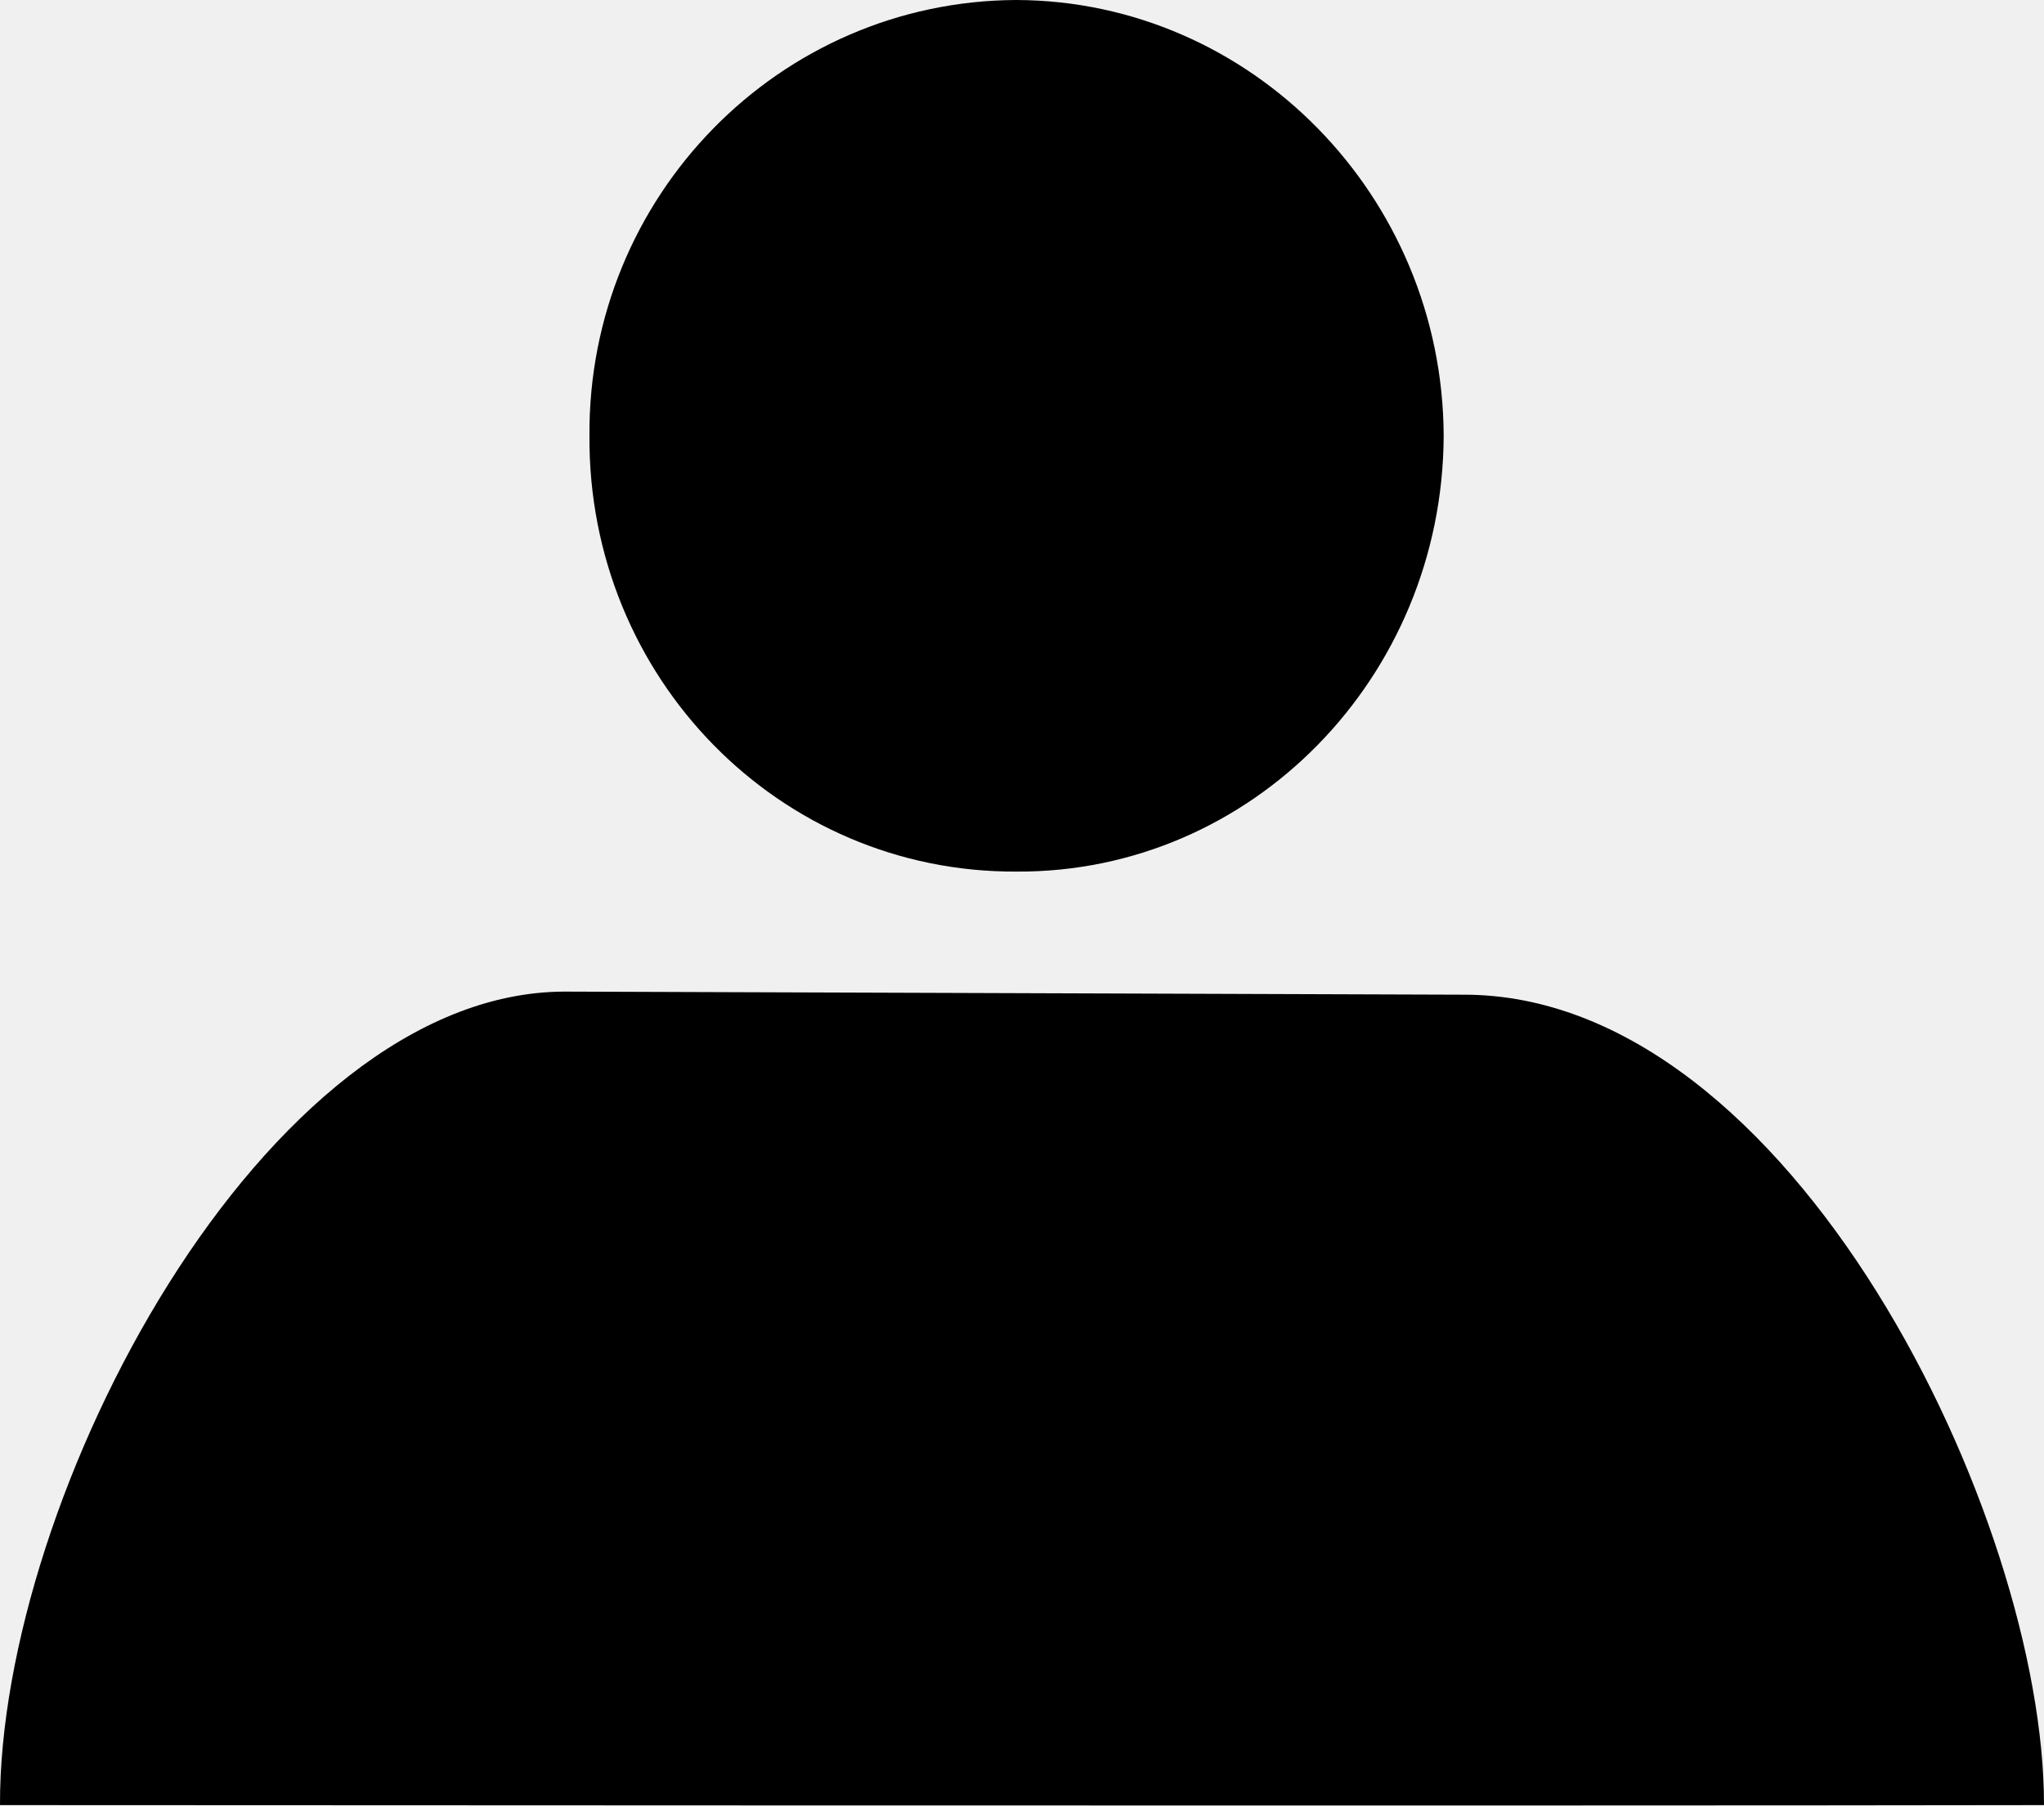
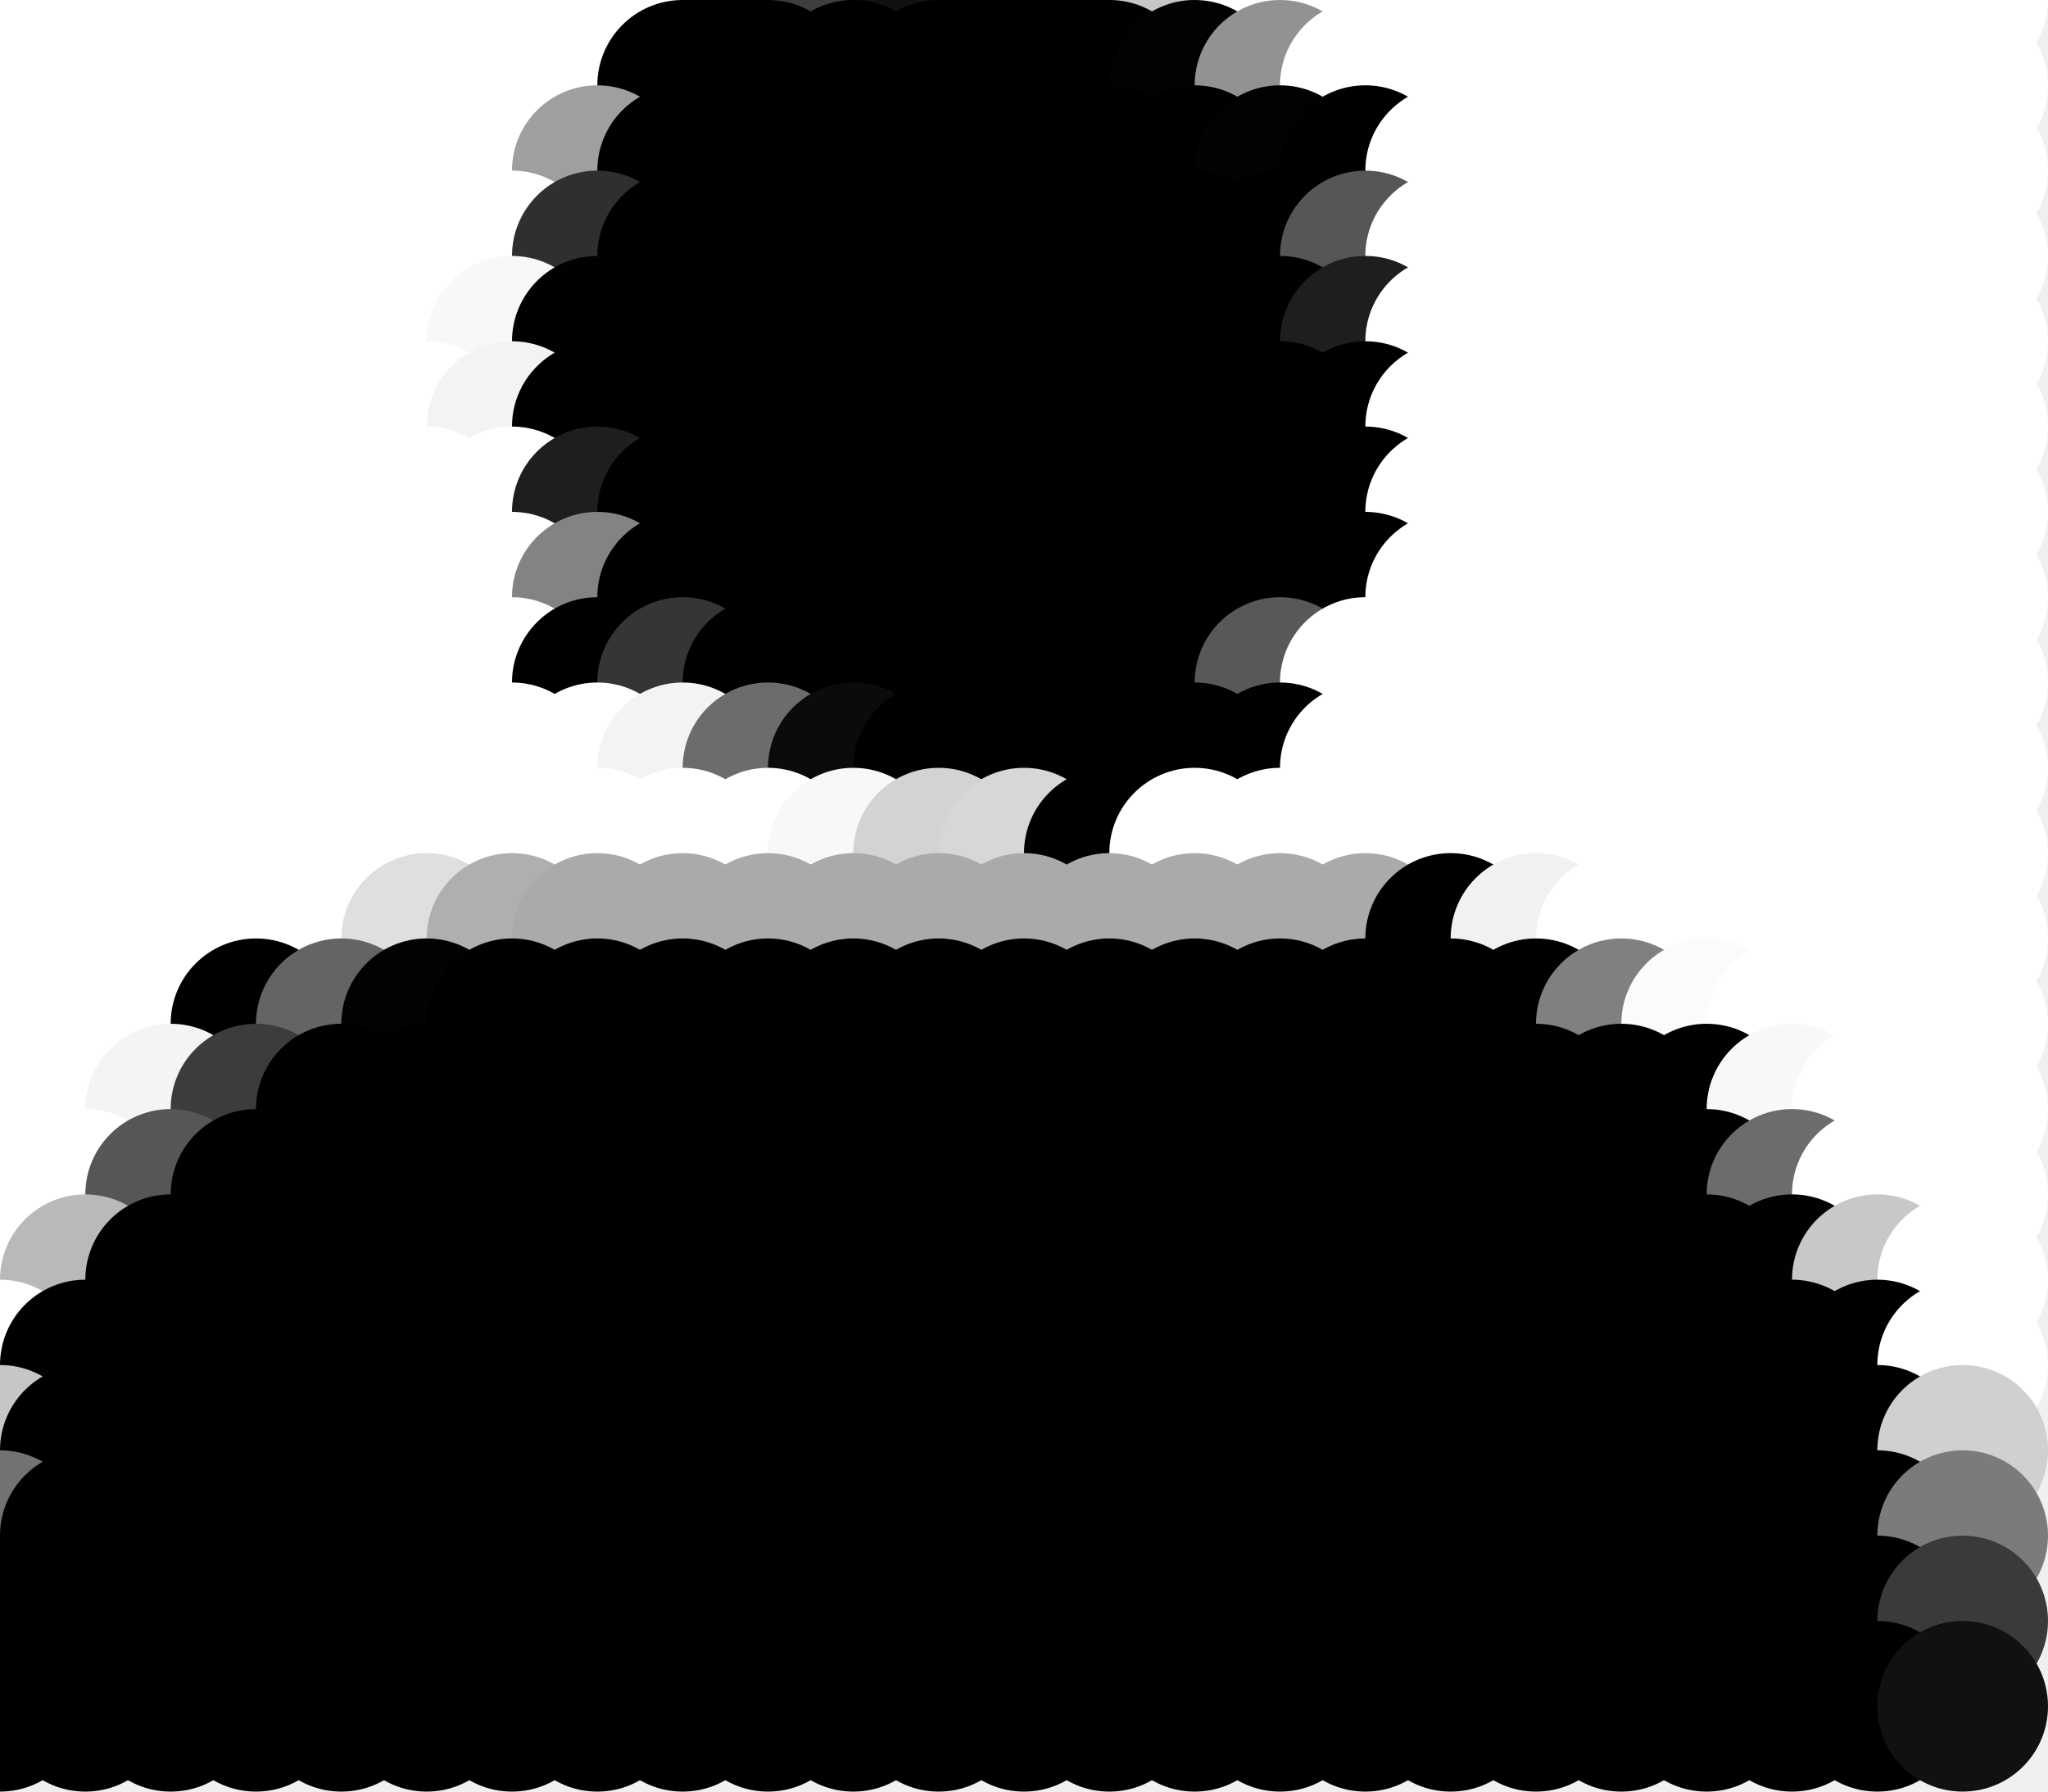
- <svg xmlns="http://www.w3.org/2000/svg" version="1.1" width="24" height="21.2" id="svg3177">
-   <defs id="defs3179" />
-   <g transform="matrix(0.2517198,0,0,0.24,-1.356271,-231.3557)" id="layer1">
-     <path d="M 10.273,990.963" id="path5" />
-     <path d="m 31.699,1012.497 c -14.009,0.058 -26.359,24.705 -26.311,39.8 0,0 72.53,0.044 95.344,0 0.021,-14.004 -11.772,-39.719 -27.114,-39.649 z" id="path13" />
-     <path d="m 52.804,1006.625 c 10.951,0.063 19.878,-9.486 19.926,-21.323 -0.048,-11.726 -8.975,-21.275 -19.926,-21.32 -11.066,0.045 -19.992,9.594 -19.921,21.317 -0.072,11.84 8.855,21.386 19.921,21.326 l 0,0 z" id="path15" />
-     <path d="M 53.304,985.299" id="path17" />
-   </g>
+ <svg width="24" height="21">
+   <circle cx="0" cy="0" r="1" fill="white" />
+   <circle cx="1" cy="0" r="1" fill="white" />
+   <circle cx="2" cy="0" r="1" fill="white" />
+   <circle cx="3" cy="0" r="1" fill="white" />
+   <circle cx="4" cy="0" r="1" fill="white" />
+   <circle cx="5" cy="0" r="1" fill="white" />
+   <circle cx="6" cy="0" r="1" fill="white" />
+   <circle cx="7" cy="0" r="1" fill="white" />
+   <circle cx="8" cy="0" r="1" fill="white" />
+   <circle cx="9" cy="0" r="1" fill="grey69" />
+   <circle cx="10" cy="0" r="1" fill="rgba(62,62,62,1)" />
+   <circle cx="11" cy="0" r="1" fill="rgba(17,17,17,1)" />
+   <circle cx="12" cy="0" r="1" fill="grey7" />
+   <circle cx="13" cy="0" r="1" fill="grey30" />
+   <circle cx="14" cy="0" r="1" fill="rgba(198,198,198,1)" />
+   <circle cx="15" cy="0" r="1" fill="white" />
+   <circle cx="16" cy="0" r="1" fill="white" />
+   <circle cx="17" cy="0" r="1" fill="white" />
+   <circle cx="18" cy="0" r="1" fill="white" />
+   <circle cx="19" cy="0" r="1" fill="white" />
+   <circle cx="20" cy="0" r="1" fill="white" />
+   <circle cx="21" cy="0" r="1" fill="white" />
+   <circle cx="22" cy="0" r="1" fill="white" />
+   <circle cx="23" cy="0" r="1" fill="white" />
+   <circle cx="0" cy="1" r="1" fill="white" />
+   <circle cx="1" cy="1" r="1" fill="white" />
+   <circle cx="2" cy="1" r="1" fill="white" />
+   <circle cx="3" cy="1" r="1" fill="white" />
+   <circle cx="4" cy="1" r="1" fill="white" />
+   <circle cx="5" cy="1" r="1" fill="white" />
+   <circle cx="6" cy="1" r="1" fill="white" />
+   <circle cx="7" cy="1" r="1" fill="white" />
+   <circle cx="8" cy="1" r="1" fill="grey42" />
+   <circle cx="9" cy="1" r="1" fill="black" />
+   <circle cx="10" cy="1" r="1" fill="black" />
+   <circle cx="11" cy="1" r="1" fill="black" />
+   <circle cx="12" cy="1" r="1" fill="black" />
+   <circle cx="13" cy="1" r="1" fill="black" />
+   <circle cx="14" cy="1" r="1" fill="rgba(2,2,2,1)" />
+   <circle cx="15" cy="1" r="1" fill="rgba(146,146,146,1)" />
+   <circle cx="16" cy="1" r="1" fill="white" />
+   <circle cx="17" cy="1" r="1" fill="white" />
+   <circle cx="18" cy="1" r="1" fill="white" />
+   <circle cx="19" cy="1" r="1" fill="white" />
+   <circle cx="20" cy="1" r="1" fill="white" />
+   <circle cx="21" cy="1" r="1" fill="white" />
+   <circle cx="22" cy="1" r="1" fill="white" />
+   <circle cx="23" cy="1" r="1" fill="white" />
+   <circle cx="0" cy="2" r="1" fill="white" />
+   <circle cx="1" cy="2" r="1" fill="white" />
+   <circle cx="2" cy="2" r="1" fill="white" />
+   <circle cx="3" cy="2" r="1" fill="white" />
+   <circle cx="4" cy="2" r="1" fill="white" />
+   <circle cx="5" cy="2" r="1" fill="white" />
+   <circle cx="6" cy="2" r="1" fill="white" />
+   <circle cx="7" cy="2" r="1" fill="rgba(159,159,159,1)" />
+   <circle cx="8" cy="2" r="1" fill="black" />
+   <circle cx="9" cy="2" r="1" fill="black" />
+   <circle cx="10" cy="2" r="1" fill="black" />
+   <circle cx="11" cy="2" r="1" fill="black" />
+   <circle cx="12" cy="2" r="1" fill="black" />
+   <circle cx="13" cy="2" r="1" fill="black" />
+   <circle cx="14" cy="2" r="1" fill="black" />
+   <circle cx="15" cy="2" r="1" fill="rgba(2,2,2,1)" />
+   <circle cx="16" cy="2" r="1" fill="grey78" />
+   <circle cx="17" cy="2" r="1" fill="white" />
+   <circle cx="18" cy="2" r="1" fill="white" />
+   <circle cx="19" cy="2" r="1" fill="white" />
+   <circle cx="20" cy="2" r="1" fill="white" />
+   <circle cx="21" cy="2" r="1" fill="white" />
+   <circle cx="22" cy="2" r="1" fill="white" />
+   <circle cx="23" cy="2" r="1" fill="white" />
+   <circle cx="0" cy="3" r="1" fill="white" />
+   <circle cx="1" cy="3" r="1" fill="white" />
+   <circle cx="2" cy="3" r="1" fill="white" />
+   <circle cx="3" cy="3" r="1" fill="white" />
+   <circle cx="4" cy="3" r="1" fill="white" />
+   <circle cx="5" cy="3" r="1" fill="white" />
+   <circle cx="6" cy="3" r="1" fill="white" />
+   <circle cx="7" cy="3" r="1" fill="rgba(47,47,47,1)" />
+   <circle cx="8" cy="3" r="1" fill="black" />
+   <circle cx="9" cy="3" r="1" fill="black" />
+   <circle cx="10" cy="3" r="1" fill="black" />
+   <circle cx="11" cy="3" r="1" fill="black" />
+   <circle cx="12" cy="3" r="1" fill="black" />
+   <circle cx="13" cy="3" r="1" fill="black" />
+   <circle cx="14" cy="3" r="1" fill="black" />
+   <circle cx="15" cy="3" r="1" fill="black" />
+   <circle cx="16" cy="3" r="1" fill="rgba(86,86,86,1)" />
+   <circle cx="17" cy="3" r="1" fill="white" />
+   <circle cx="18" cy="3" r="1" fill="white" />
+   <circle cx="19" cy="3" r="1" fill="white" />
+   <circle cx="20" cy="3" r="1" fill="white" />
+   <circle cx="21" cy="3" r="1" fill="white" />
+   <circle cx="22" cy="3" r="1" fill="white" />
+   <circle cx="23" cy="3" r="1" fill="white" />
+   <circle cx="0" cy="4" r="1" fill="white" />
+   <circle cx="1" cy="4" r="1" fill="white" />
+   <circle cx="2" cy="4" r="1" fill="white" />
+   <circle cx="3" cy="4" r="1" fill="white" />
+   <circle cx="4" cy="4" r="1" fill="white" />
+   <circle cx="5" cy="4" r="1" fill="white" />
+   <circle cx="6" cy="4" r="1" fill="rgba(248,248,248,1)" />
+   <circle cx="7" cy="4" r="1" fill="rgba(1,1,1,1)" />
+   <circle cx="8" cy="4" r="1" fill="black" />
+   <circle cx="9" cy="4" r="1" fill="black" />
+   <circle cx="10" cy="4" r="1" fill="black" />
+   <circle cx="11" cy="4" r="1" fill="black" />
+   <circle cx="12" cy="4" r="1" fill="black" />
+   <circle cx="13" cy="4" r="1" fill="black" />
+   <circle cx="14" cy="4" r="1" fill="black" />
+   <circle cx="15" cy="4" r="1" fill="black" />
+   <circle cx="16" cy="4" r="1" fill="rgba(30,30,30,1)" />
+   <circle cx="17" cy="4" r="1" fill="white" />
+   <circle cx="18" cy="4" r="1" fill="white" />
+   <circle cx="19" cy="4" r="1" fill="white" />
+   <circle cx="20" cy="4" r="1" fill="white" />
+   <circle cx="21" cy="4" r="1" fill="white" />
+   <circle cx="22" cy="4" r="1" fill="white" />
+   <circle cx="23" cy="4" r="1" fill="white" />
+   <circle cx="0" cy="5" r="1" fill="white" />
+   <circle cx="1" cy="5" r="1" fill="white" />
+   <circle cx="2" cy="5" r="1" fill="white" />
+   <circle cx="3" cy="5" r="1" fill="white" />
+   <circle cx="4" cy="5" r="1" fill="white" />
+   <circle cx="5" cy="5" r="1" fill="white" />
+   <circle cx="6" cy="5" r="1" fill="rgba(243,243,243,1)" />
+   <circle cx="7" cy="5" r="1" fill="black" />
+   <circle cx="8" cy="5" r="1" fill="black" />
+   <circle cx="9" cy="5" r="1" fill="black" />
+   <circle cx="10" cy="5" r="1" fill="black" />
+   <circle cx="11" cy="5" r="1" fill="black" />
+   <circle cx="12" cy="5" r="1" fill="black" />
+   <circle cx="13" cy="5" r="1" fill="black" />
+   <circle cx="14" cy="5" r="1" fill="black" />
+   <circle cx="15" cy="5" r="1" fill="black" />
+   <circle cx="16" cy="5" r="1" fill="grey9" />
+   <circle cx="17" cy="5" r="1" fill="white" />
+   <circle cx="18" cy="5" r="1" fill="white" />
+   <circle cx="19" cy="5" r="1" fill="white" />
+   <circle cx="20" cy="5" r="1" fill="white" />
+   <circle cx="21" cy="5" r="1" fill="white" />
+   <circle cx="22" cy="5" r="1" fill="white" />
+   <circle cx="23" cy="5" r="1" fill="white" />
+   <circle cx="0" cy="6" r="1" fill="white" />
+   <circle cx="1" cy="6" r="1" fill="white" />
+   <circle cx="2" cy="6" r="1" fill="white" />
+   <circle cx="3" cy="6" r="1" fill="white" />
+   <circle cx="4" cy="6" r="1" fill="white" />
+   <circle cx="5" cy="6" r="1" fill="white" />
+   <circle cx="6" cy="6" r="1" fill="white" />
+   <circle cx="7" cy="6" r="1" fill="rgba(30,30,30,1)" />
+   <circle cx="8" cy="6" r="1" fill="black" />
+   <circle cx="9" cy="6" r="1" fill="black" />
+   <circle cx="10" cy="6" r="1" fill="black" />
+   <circle cx="11" cy="6" r="1" fill="black" />
+   <circle cx="12" cy="6" r="1" fill="black" />
+   <circle cx="13" cy="6" r="1" fill="black" />
+   <circle cx="14" cy="6" r="1" fill="black" />
+   <circle cx="15" cy="6" r="1" fill="black" />
+   <circle cx="16" cy="6" r="1" fill="grey27" />
+   <circle cx="17" cy="6" r="1" fill="white" />
+   <circle cx="18" cy="6" r="1" fill="white" />
+   <circle cx="19" cy="6" r="1" fill="white" />
+   <circle cx="20" cy="6" r="1" fill="white" />
+   <circle cx="21" cy="6" r="1" fill="white" />
+   <circle cx="22" cy="6" r="1" fill="white" />
+   <circle cx="23" cy="6" r="1" fill="white" />
+   <circle cx="0" cy="7" r="1" fill="white" />
+   <circle cx="1" cy="7" r="1" fill="white" />
+   <circle cx="2" cy="7" r="1" fill="white" />
+   <circle cx="3" cy="7" r="1" fill="white" />
+   <circle cx="4" cy="7" r="1" fill="white" />
+   <circle cx="5" cy="7" r="1" fill="white" />
+   <circle cx="6" cy="7" r="1" fill="white" />
+   <circle cx="7" cy="7" r="1" fill="rgba(131,131,131,1)" />
+   <circle cx="8" cy="7" r="1" fill="black" />
+   <circle cx="9" cy="7" r="1" fill="black" />
+   <circle cx="10" cy="7" r="1" fill="black" />
+   <circle cx="11" cy="7" r="1" fill="black" />
+   <circle cx="12" cy="7" r="1" fill="black" />
+   <circle cx="13" cy="7" r="1" fill="black" />
+   <circle cx="14" cy="7" r="1" fill="black" />
+   <circle cx="15" cy="7" r="1" fill="black" />
+   <circle cx="16" cy="7" r="1" fill="grey67" />
+   <circle cx="17" cy="7" r="1" fill="white" />
+   <circle cx="18" cy="7" r="1" fill="white" />
+   <circle cx="19" cy="7" r="1" fill="white" />
+   <circle cx="20" cy="7" r="1" fill="white" />
+   <circle cx="21" cy="7" r="1" fill="white" />
+   <circle cx="22" cy="7" r="1" fill="white" />
+   <circle cx="23" cy="7" r="1" fill="white" />
+   <circle cx="0" cy="8" r="1" fill="white" />
+   <circle cx="1" cy="8" r="1" fill="white" />
+   <circle cx="2" cy="8" r="1" fill="white" />
+   <circle cx="3" cy="8" r="1" fill="white" />
+   <circle cx="4" cy="8" r="1" fill="white" />
+   <circle cx="5" cy="8" r="1" fill="white" />
+   <circle cx="6" cy="8" r="1" fill="white" />
+   <circle cx="7" cy="8" r="1" fill="grey97" />
+   <circle cx="8" cy="8" r="1" fill="rgba(53,53,53,1)" />
+   <circle cx="9" cy="8" r="1" fill="black" />
+   <circle cx="10" cy="8" r="1" fill="black" />
+   <circle cx="11" cy="8" r="1" fill="black" />
+   <circle cx="12" cy="8" r="1" fill="black" />
+   <circle cx="13" cy="8" r="1" fill="black" />
+   <circle cx="14" cy="8" r="1" fill="black" />
+   <circle cx="15" cy="8" r="1" fill="rgba(88,88,88,1)" />
+   <circle cx="16" cy="8" r="1" fill="white" />
+   <circle cx="17" cy="8" r="1" fill="white" />
+   <circle cx="18" cy="8" r="1" fill="white" />
+   <circle cx="19" cy="8" r="1" fill="white" />
+   <circle cx="20" cy="8" r="1" fill="white" />
+   <circle cx="21" cy="8" r="1" fill="white" />
+   <circle cx="22" cy="8" r="1" fill="white" />
+   <circle cx="23" cy="8" r="1" fill="white" />
+   <circle cx="0" cy="9" r="1" fill="white" />
+   <circle cx="1" cy="9" r="1" fill="white" />
+   <circle cx="2" cy="9" r="1" fill="white" />
+   <circle cx="3" cy="9" r="1" fill="white" />
+   <circle cx="4" cy="9" r="1" fill="white" />
+   <circle cx="5" cy="9" r="1" fill="white" />
+   <circle cx="6" cy="9" r="1" fill="white" />
+   <circle cx="7" cy="9" r="1" fill="white" />
+   <circle cx="8" cy="9" r="1" fill="rgba(243,243,243,1)" />
+   <circle cx="9" cy="9" r="1" fill="rgba(108,108,108,1)" />
+   <circle cx="10" cy="9" r="1" fill="rgba(11,11,11,1)" />
+   <circle cx="11" cy="9" r="1" fill="black" />
+   <circle cx="12" cy="9" r="1" fill="black" />
+   <circle cx="13" cy="9" r="1" fill="grey7" />
+   <circle cx="14" cy="9" r="1" fill="grey52" />
+   <circle cx="15" cy="9" r="1" fill="grey99" />
+   <circle cx="16" cy="9" r="1" fill="white" />
+   <circle cx="17" cy="9" r="1" fill="white" />
+   <circle cx="18" cy="9" r="1" fill="white" />
+   <circle cx="19" cy="9" r="1" fill="white" />
+   <circle cx="20" cy="9" r="1" fill="white" />
+   <circle cx="21" cy="9" r="1" fill="white" />
+   <circle cx="22" cy="9" r="1" fill="white" />
+   <circle cx="23" cy="9" r="1" fill="white" />
+   <circle cx="0" cy="10" r="1" fill="white" />
+   <circle cx="1" cy="10" r="1" fill="white" />
+   <circle cx="2" cy="10" r="1" fill="white" />
+   <circle cx="3" cy="10" r="1" fill="white" />
+   <circle cx="4" cy="10" r="1" fill="white" />
+   <circle cx="5" cy="10" r="1" fill="white" />
+   <circle cx="6" cy="10" r="1" fill="white" />
+   <circle cx="7" cy="10" r="1" fill="white" />
+   <circle cx="8" cy="10" r="1" fill="white" />
+   <circle cx="9" cy="10" r="1" fill="white" />
+   <circle cx="10" cy="10" r="1" fill="rgba(248,248,248,1)" />
+   <circle cx="11" cy="10" r="1" fill="LightGray" />
+   <circle cx="12" cy="10" r="1" fill="rgba(215,215,215,1)" />
+   <circle cx="13" cy="10" r="1" fill="grey99" />
+   <circle cx="14" cy="10" r="1" fill="white" />
+   <circle cx="15" cy="10" r="1" fill="white" />
+   <circle cx="16" cy="10" r="1" fill="white" />
+   <circle cx="17" cy="10" r="1" fill="white" />
+   <circle cx="18" cy="10" r="1" fill="white" />
+   <circle cx="19" cy="10" r="1" fill="white" />
+   <circle cx="20" cy="10" r="1" fill="white" />
+   <circle cx="21" cy="10" r="1" fill="white" />
+   <circle cx="22" cy="10" r="1" fill="white" />
+   <circle cx="23" cy="10" r="1" fill="white" />
+   <circle cx="0" cy="11" r="1" fill="white" />
+   <circle cx="1" cy="11" r="1" fill="white" />
+   <circle cx="2" cy="11" r="1" fill="white" />
+   <circle cx="3" cy="11" r="1" fill="white" />
+   <circle cx="4" cy="11" r="1" fill="white" />
+   <circle cx="5" cy="11" r="1" fill="rgba(223,223,223,1)" />
+   <circle cx="6" cy="11" r="1" fill="rgba(175,175,175,1)" />
+   <circle cx="7" cy="11" r="1" fill="rgba(170,170,170,1)" />
+   <circle cx="8" cy="11" r="1" fill="rgba(170,170,170,1)" />
+   <circle cx="9" cy="11" r="1" fill="rgba(170,170,170,1)" />
+   <circle cx="10" cy="11" r="1" fill="rgba(170,170,170,1)" />
+   <circle cx="11" cy="11" r="1" fill="rgba(170,170,170,1)" />
+   <circle cx="12" cy="11" r="1" fill="rgba(170,170,170,1)" />
+   <circle cx="13" cy="11" r="1" fill="rgba(170,170,170,1)" />
+   <circle cx="14" cy="11" r="1" fill="rgba(170,170,170,1)" />
+   <circle cx="15" cy="11" r="1" fill="rgba(170,170,170,1)" />
+   <circle cx="16" cy="11" r="1" fill="rgba(170,170,170,1)" />
+   <circle cx="17" cy="11" r="1" fill="grey76" />
+   <circle cx="18" cy="11" r="1" fill="rgba(241,241,241,1)" />
+   <circle cx="19" cy="11" r="1" fill="white" />
+   <circle cx="20" cy="11" r="1" fill="white" />
+   <circle cx="21" cy="11" r="1" fill="white" />
+   <circle cx="22" cy="11" r="1" fill="white" />
+   <circle cx="23" cy="11" r="1" fill="white" />
+   <circle cx="0" cy="12" r="1" fill="white" />
+   <circle cx="1" cy="12" r="1" fill="white" />
+   <circle cx="2" cy="12" r="1" fill="white" />
+   <circle cx="3" cy="12" r="1" fill="grey96" />
+   <circle cx="4" cy="12" r="1" fill="rgba(100,100,100,1)" />
+   <circle cx="5" cy="12" r="1" fill="rgba(2,2,2,1)" />
+   <circle cx="6" cy="12" r="1" fill="black" />
+   <circle cx="7" cy="12" r="1" fill="black" />
+   <circle cx="8" cy="12" r="1" fill="black" />
+   <circle cx="9" cy="12" r="1" fill="black" />
+   <circle cx="10" cy="12" r="1" fill="black" />
+   <circle cx="11" cy="12" r="1" fill="black" />
+   <circle cx="12" cy="12" r="1" fill="black" />
+   <circle cx="13" cy="12" r="1" fill="black" />
+   <circle cx="14" cy="12" r="1" fill="black" />
+   <circle cx="15" cy="12" r="1" fill="black" />
+   <circle cx="16" cy="12" r="1" fill="black" />
+   <circle cx="17" cy="12" r="1" fill="black" />
+   <circle cx="18" cy="12" r="1" fill="grey4" />
+   <circle cx="19" cy="12" r="1" fill="gray" />
+   <circle cx="20" cy="12" r="1" fill="rgba(251,251,251,1)" />
+   <circle cx="21" cy="12" r="1" fill="white" />
+   <circle cx="22" cy="12" r="1" fill="white" />
+   <circle cx="23" cy="12" r="1" fill="white" />
+   <circle cx="0" cy="13" r="1" fill="white" />
+   <circle cx="1" cy="13" r="1" fill="white" />
+   <circle cx="2" cy="13" r="1" fill="rgba(244,244,244,1)" />
+   <circle cx="3" cy="13" r="1" fill="rgba(60,60,60,1)" />
+   <circle cx="4" cy="13" r="1" fill="black" />
+   <circle cx="5" cy="13" r="1" fill="black" />
+   <circle cx="6" cy="13" r="1" fill="black" />
+   <circle cx="7" cy="13" r="1" fill="black" />
+   <circle cx="8" cy="13" r="1" fill="black" />
+   <circle cx="9" cy="13" r="1" fill="black" />
+   <circle cx="10" cy="13" r="1" fill="black" />
+   <circle cx="11" cy="13" r="1" fill="black" />
+   <circle cx="12" cy="13" r="1" fill="black" />
+   <circle cx="13" cy="13" r="1" fill="black" />
+   <circle cx="14" cy="13" r="1" fill="black" />
+   <circle cx="15" cy="13" r="1" fill="black" />
+   <circle cx="16" cy="13" r="1" fill="black" />
+   <circle cx="17" cy="13" r="1" fill="black" />
+   <circle cx="18" cy="13" r="1" fill="black" />
+   <circle cx="19" cy="13" r="1" fill="black" />
+   <circle cx="20" cy="13" r="1" fill="grey30" />
+   <circle cx="21" cy="13" r="1" fill="rgba(248,248,248,1)" />
+   <circle cx="22" cy="13" r="1" fill="white" />
+   <circle cx="23" cy="13" r="1" fill="white" />
+   <circle cx="0" cy="14" r="1" fill="white" />
+   <circle cx="1" cy="14" r="1" fill="white" />
+   <circle cx="2" cy="14" r="1" fill="rgba(86,86,86,1)" />
+   <circle cx="3" cy="14" r="1" fill="black" />
+   <circle cx="4" cy="14" r="1" fill="black" />
+   <circle cx="5" cy="14" r="1" fill="black" />
+   <circle cx="6" cy="14" r="1" fill="black" />
+   <circle cx="7" cy="14" r="1" fill="black" />
+   <circle cx="8" cy="14" r="1" fill="black" />
+   <circle cx="9" cy="14" r="1" fill="black" />
+   <circle cx="10" cy="14" r="1" fill="black" />
+   <circle cx="11" cy="14" r="1" fill="black" />
+   <circle cx="12" cy="14" r="1" fill="black" />
+   <circle cx="13" cy="14" r="1" fill="black" />
+   <circle cx="14" cy="14" r="1" fill="black" />
+   <circle cx="15" cy="14" r="1" fill="black" />
+   <circle cx="16" cy="14" r="1" fill="black" />
+   <circle cx="17" cy="14" r="1" fill="black" />
+   <circle cx="18" cy="14" r="1" fill="black" />
+   <circle cx="19" cy="14" r="1" fill="black" />
+   <circle cx="20" cy="14" r="1" fill="black" />
+   <circle cx="21" cy="14" r="1" fill="rgba(108,108,108,1)" />
+   <circle cx="22" cy="14" r="1" fill="white" />
+   <circle cx="23" cy="14" r="1" fill="white" />
+   <circle cx="0" cy="15" r="1" fill="white" />
+   <circle cx="1" cy="15" r="1" fill="rgba(185,185,185,1)" />
+   <circle cx="2" cy="15" r="1" fill="black" />
+   <circle cx="3" cy="15" r="1" fill="black" />
+   <circle cx="4" cy="15" r="1" fill="black" />
+   <circle cx="5" cy="15" r="1" fill="black" />
+   <circle cx="6" cy="15" r="1" fill="black" />
+   <circle cx="7" cy="15" r="1" fill="black" />
+   <circle cx="8" cy="15" r="1" fill="black" />
+   <circle cx="9" cy="15" r="1" fill="black" />
+   <circle cx="10" cy="15" r="1" fill="black" />
+   <circle cx="11" cy="15" r="1" fill="black" />
+   <circle cx="12" cy="15" r="1" fill="black" />
+   <circle cx="13" cy="15" r="1" fill="black" />
+   <circle cx="14" cy="15" r="1" fill="black" />
+   <circle cx="15" cy="15" r="1" fill="black" />
+   <circle cx="16" cy="15" r="1" fill="black" />
+   <circle cx="17" cy="15" r="1" fill="black" />
+   <circle cx="18" cy="15" r="1" fill="black" />
+   <circle cx="19" cy="15" r="1" fill="black" />
+   <circle cx="20" cy="15" r="1" fill="black" />
+   <circle cx="21" cy="15" r="1" fill="rgba(1,1,1,1)" />
+   <circle cx="22" cy="15" r="1" fill="rgba(200,200,200,1)" />
+   <circle cx="23" cy="15" r="1" fill="white" />
+   <circle cx="0" cy="16" r="1" fill="white" />
+   <circle cx="1" cy="16" r="1" fill="grey20" />
+   <circle cx="2" cy="16" r="1" fill="black" />
+   <circle cx="3" cy="16" r="1" fill="black" />
+   <circle cx="4" cy="16" r="1" fill="black" />
+   <circle cx="5" cy="16" r="1" fill="black" />
+   <circle cx="6" cy="16" r="1" fill="black" />
+   <circle cx="7" cy="16" r="1" fill="black" />
+   <circle cx="8" cy="16" r="1" fill="black" />
+   <circle cx="9" cy="16" r="1" fill="black" />
+   <circle cx="10" cy="16" r="1" fill="black" />
+   <circle cx="11" cy="16" r="1" fill="black" />
+   <circle cx="12" cy="16" r="1" fill="black" />
+   <circle cx="13" cy="16" r="1" fill="black" />
+   <circle cx="14" cy="16" r="1" fill="black" />
+   <circle cx="15" cy="16" r="1" fill="black" />
+   <circle cx="16" cy="16" r="1" fill="black" />
+   <circle cx="17" cy="16" r="1" fill="black" />
+   <circle cx="18" cy="16" r="1" fill="black" />
+   <circle cx="19" cy="16" r="1" fill="black" />
+   <circle cx="20" cy="16" r="1" fill="black" />
+   <circle cx="21" cy="16" r="1" fill="black" />
+   <circle cx="22" cy="16" r="1" fill="grey26" />
+   <circle cx="23" cy="16" r="1" fill="white" />
+   <circle cx="0" cy="17" r="1" fill="rgba(198,198,198,1)" />
+   <circle cx="1" cy="17" r="1" fill="black" />
+   <circle cx="2" cy="17" r="1" fill="black" />
+   <circle cx="3" cy="17" r="1" fill="black" />
+   <circle cx="4" cy="17" r="1" fill="black" />
+   <circle cx="5" cy="17" r="1" fill="black" />
+   <circle cx="6" cy="17" r="1" fill="black" />
+   <circle cx="7" cy="17" r="1" fill="black" />
+   <circle cx="8" cy="17" r="1" fill="black" />
+   <circle cx="9" cy="17" r="1" fill="black" />
+   <circle cx="10" cy="17" r="1" fill="black" />
+   <circle cx="11" cy="17" r="1" fill="black" />
+   <circle cx="12" cy="17" r="1" fill="black" />
+   <circle cx="13" cy="17" r="1" fill="black" />
+   <circle cx="14" cy="17" r="1" fill="black" />
+   <circle cx="15" cy="17" r="1" fill="black" />
+   <circle cx="16" cy="17" r="1" fill="black" />
+   <circle cx="17" cy="17" r="1" fill="black" />
+   <circle cx="18" cy="17" r="1" fill="black" />
+   <circle cx="19" cy="17" r="1" fill="black" />
+   <circle cx="20" cy="17" r="1" fill="black" />
+   <circle cx="21" cy="17" r="1" fill="black" />
+   <circle cx="22" cy="17" r="1" fill="black" />
+   <circle cx="23" cy="17" r="1" fill="rgba(208,208,208,1)" />
+   <circle cx="0" cy="18" r="1" fill="rgba(114,114,114,1)" />
+   <circle cx="1" cy="18" r="1" fill="black" />
+   <circle cx="2" cy="18" r="1" fill="black" />
+   <circle cx="3" cy="18" r="1" fill="black" />
+   <circle cx="4" cy="18" r="1" fill="black" />
+   <circle cx="5" cy="18" r="1" fill="black" />
+   <circle cx="6" cy="18" r="1" fill="black" />
+   <circle cx="7" cy="18" r="1" fill="black" />
+   <circle cx="8" cy="18" r="1" fill="black" />
+   <circle cx="9" cy="18" r="1" fill="black" />
+   <circle cx="10" cy="18" r="1" fill="black" />
+   <circle cx="11" cy="18" r="1" fill="black" />
+   <circle cx="12" cy="18" r="1" fill="black" />
+   <circle cx="13" cy="18" r="1" fill="black" />
+   <circle cx="14" cy="18" r="1" fill="black" />
+   <circle cx="15" cy="18" r="1" fill="black" />
+   <circle cx="16" cy="18" r="1" fill="black" />
+   <circle cx="17" cy="18" r="1" fill="black" />
+   <circle cx="18" cy="18" r="1" fill="black" />
+   <circle cx="19" cy="18" r="1" fill="black" />
+   <circle cx="20" cy="18" r="1" fill="black" />
+   <circle cx="21" cy="18" r="1" fill="black" />
+   <circle cx="22" cy="18" r="1" fill="black" />
+   <circle cx="23" cy="18" r="1" fill="rgba(123,123,123,1)" />
+   <circle cx="0" cy="19" r="1" fill="grey20" />
+   <circle cx="1" cy="19" r="1" fill="black" />
+   <circle cx="2" cy="19" r="1" fill="black" />
+   <circle cx="3" cy="19" r="1" fill="black" />
+   <circle cx="4" cy="19" r="1" fill="black" />
+   <circle cx="5" cy="19" r="1" fill="black" />
+   <circle cx="6" cy="19" r="1" fill="black" />
+   <circle cx="7" cy="19" r="1" fill="black" />
+   <circle cx="8" cy="19" r="1" fill="black" />
+   <circle cx="9" cy="19" r="1" fill="black" />
+   <circle cx="10" cy="19" r="1" fill="black" />
+   <circle cx="11" cy="19" r="1" fill="black" />
+   <circle cx="12" cy="19" r="1" fill="black" />
+   <circle cx="13" cy="19" r="1" fill="black" />
+   <circle cx="14" cy="19" r="1" fill="black" />
+   <circle cx="15" cy="19" r="1" fill="black" />
+   <circle cx="16" cy="19" r="1" fill="black" />
+   <circle cx="17" cy="19" r="1" fill="black" />
+   <circle cx="18" cy="19" r="1" fill="black" />
+   <circle cx="19" cy="19" r="1" fill="black" />
+   <circle cx="20" cy="19" r="1" fill="black" />
+   <circle cx="21" cy="19" r="1" fill="black" />
+   <circle cx="22" cy="19" r="1" fill="black" />
+   <circle cx="23" cy="19" r="1" fill="rgba(58,58,58,1)" />
+   <circle cx="0" cy="20" r="1" fill="grey6" />
+   <circle cx="1" cy="20" r="1" fill="black" />
+   <circle cx="2" cy="20" r="1" fill="black" />
+   <circle cx="3" cy="20" r="1" fill="black" />
+   <circle cx="4" cy="20" r="1" fill="black" />
+   <circle cx="5" cy="20" r="1" fill="black" />
+   <circle cx="6" cy="20" r="1" fill="black" />
+   <circle cx="7" cy="20" r="1" fill="black" />
+   <circle cx="8" cy="20" r="1" fill="black" />
+   <circle cx="9" cy="20" r="1" fill="black" />
+   <circle cx="10" cy="20" r="1" fill="black" />
+   <circle cx="11" cy="20" r="1" fill="black" />
+   <circle cx="12" cy="20" r="1" fill="black" />
+   <circle cx="13" cy="20" r="1" fill="black" />
+   <circle cx="14" cy="20" r="1" fill="black" />
+   <circle cx="15" cy="20" r="1" fill="black" />
+   <circle cx="16" cy="20" r="1" fill="black" />
+   <circle cx="17" cy="20" r="1" fill="black" />
+   <circle cx="18" cy="20" r="1" fill="black" />
+   <circle cx="19" cy="20" r="1" fill="black" />
+   <circle cx="20" cy="20" r="1" fill="black" />
+   <circle cx="21" cy="20" r="1" fill="black" />
+   <circle cx="22" cy="20" r="1" fill="black" />
+   <circle cx="23" cy="20" r="1" fill="rgba(17,17,17,1)" />
</svg>
